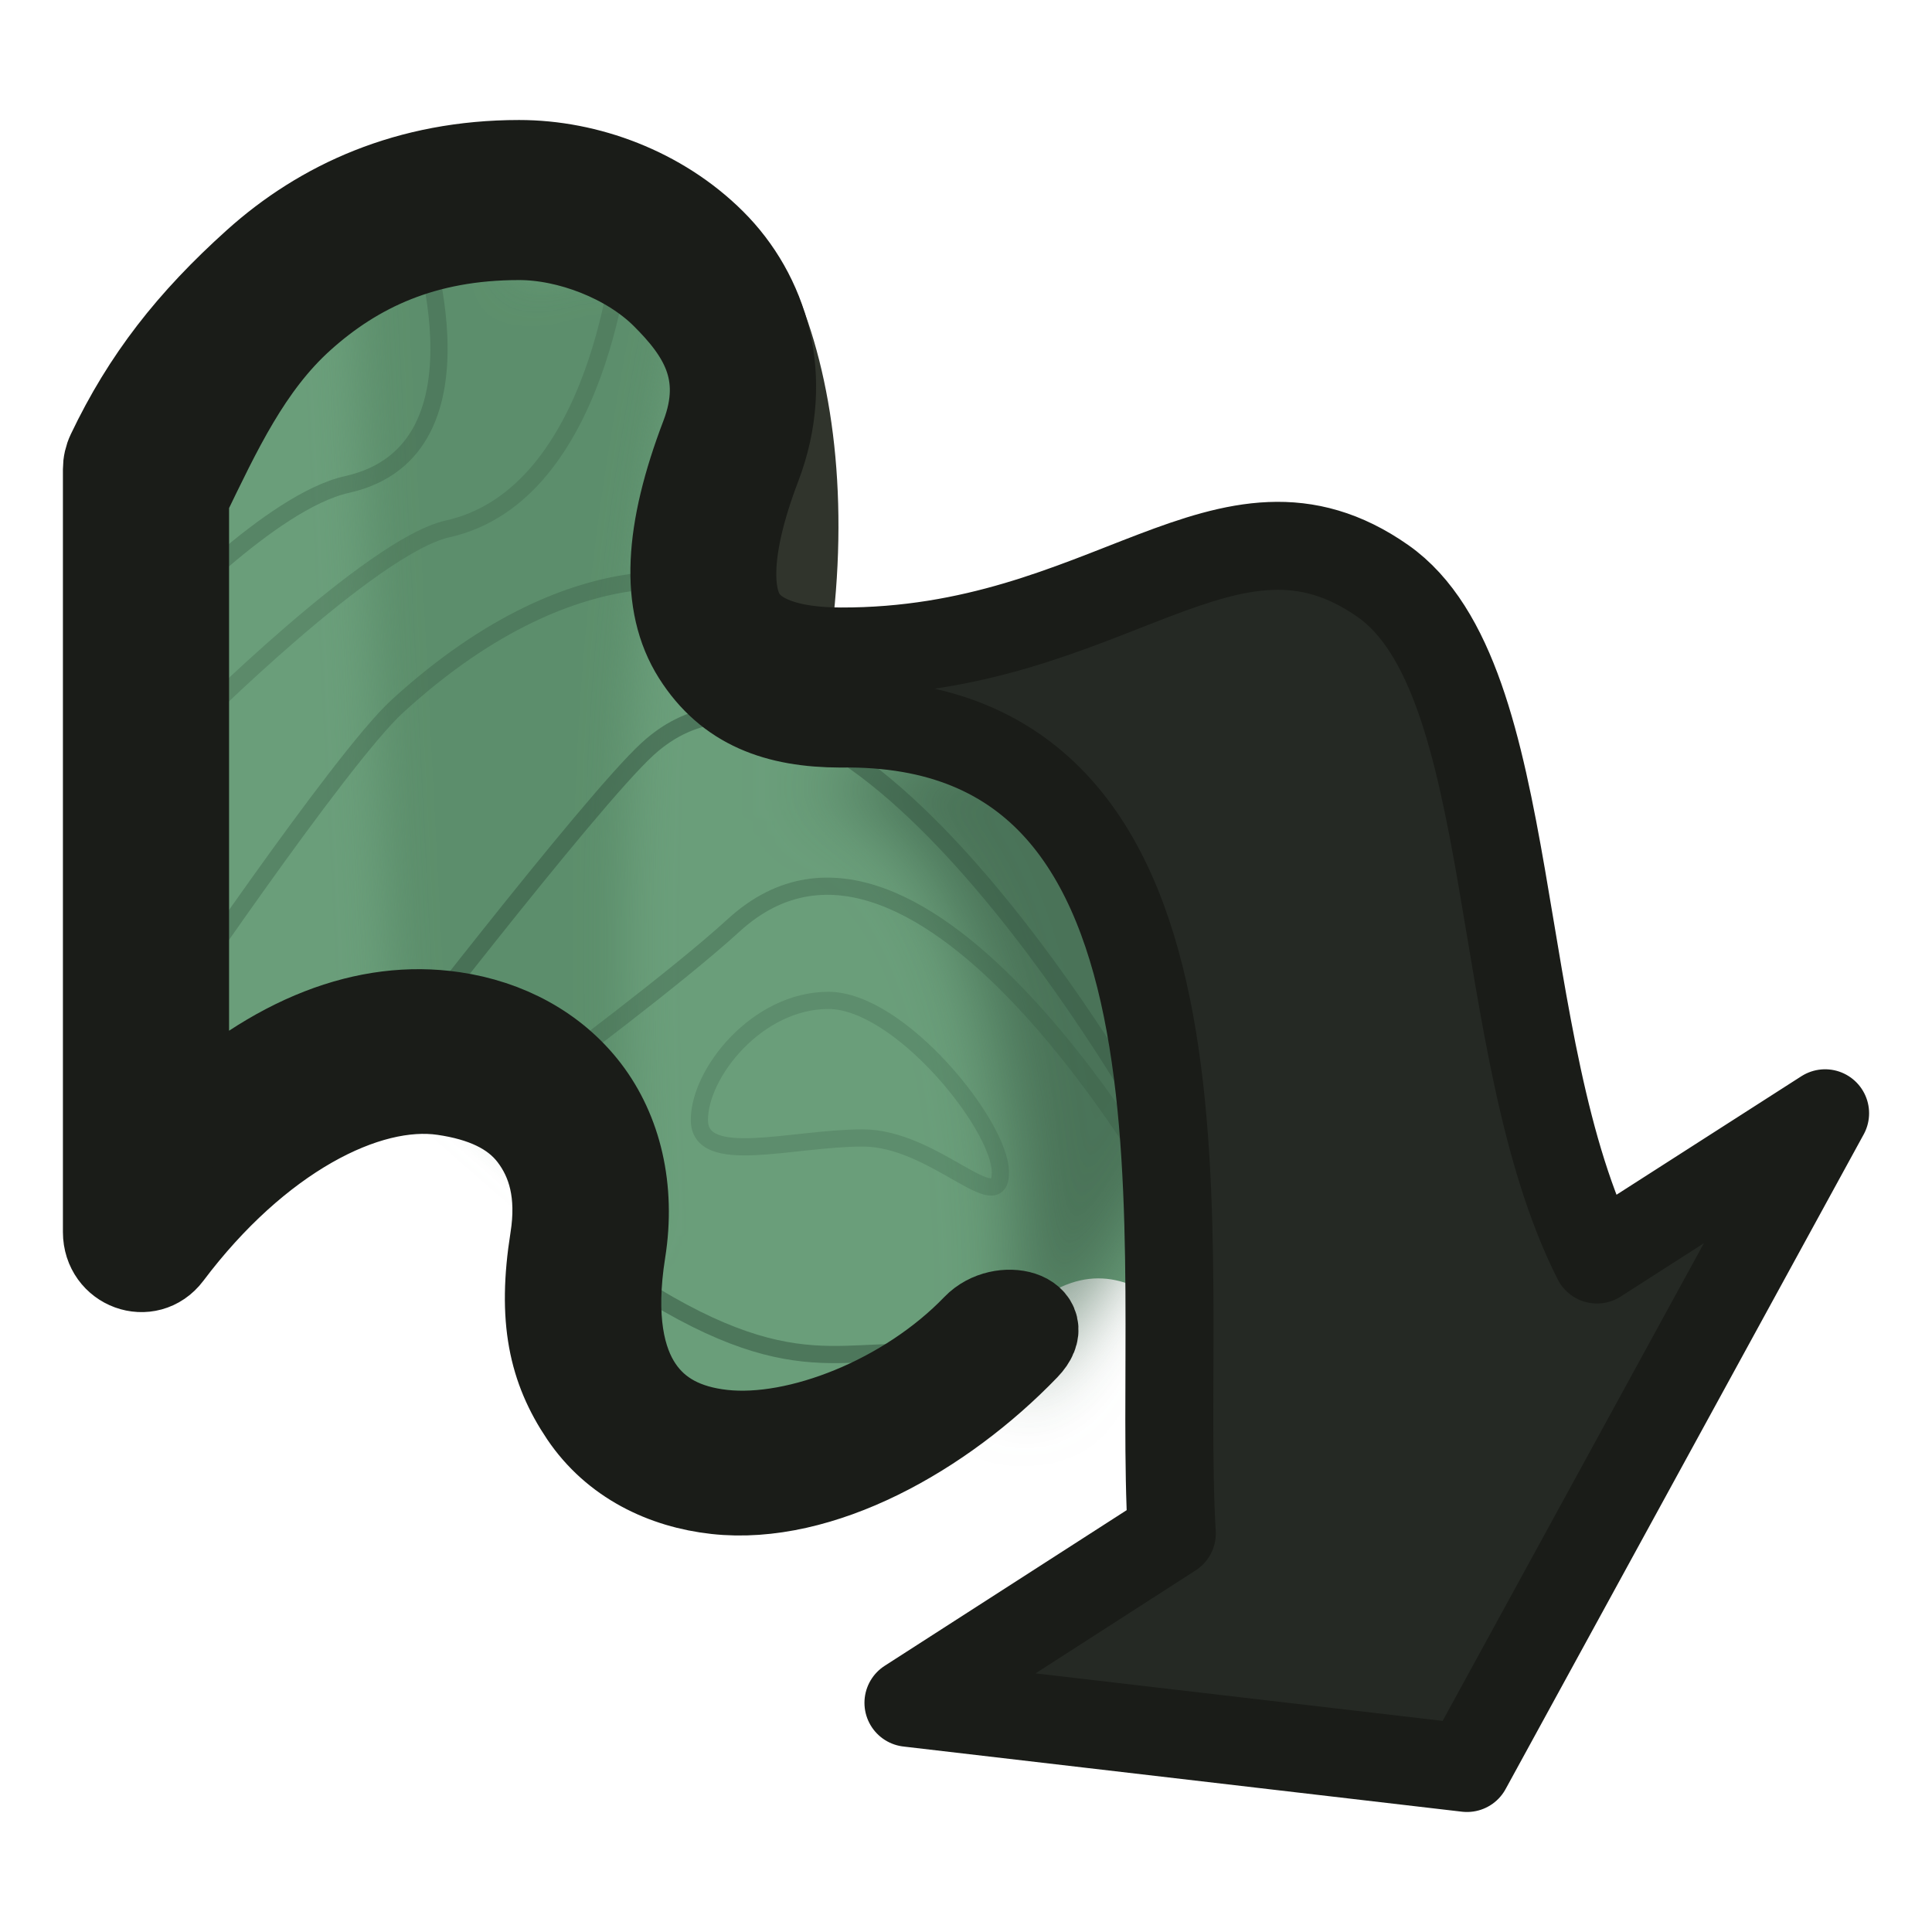
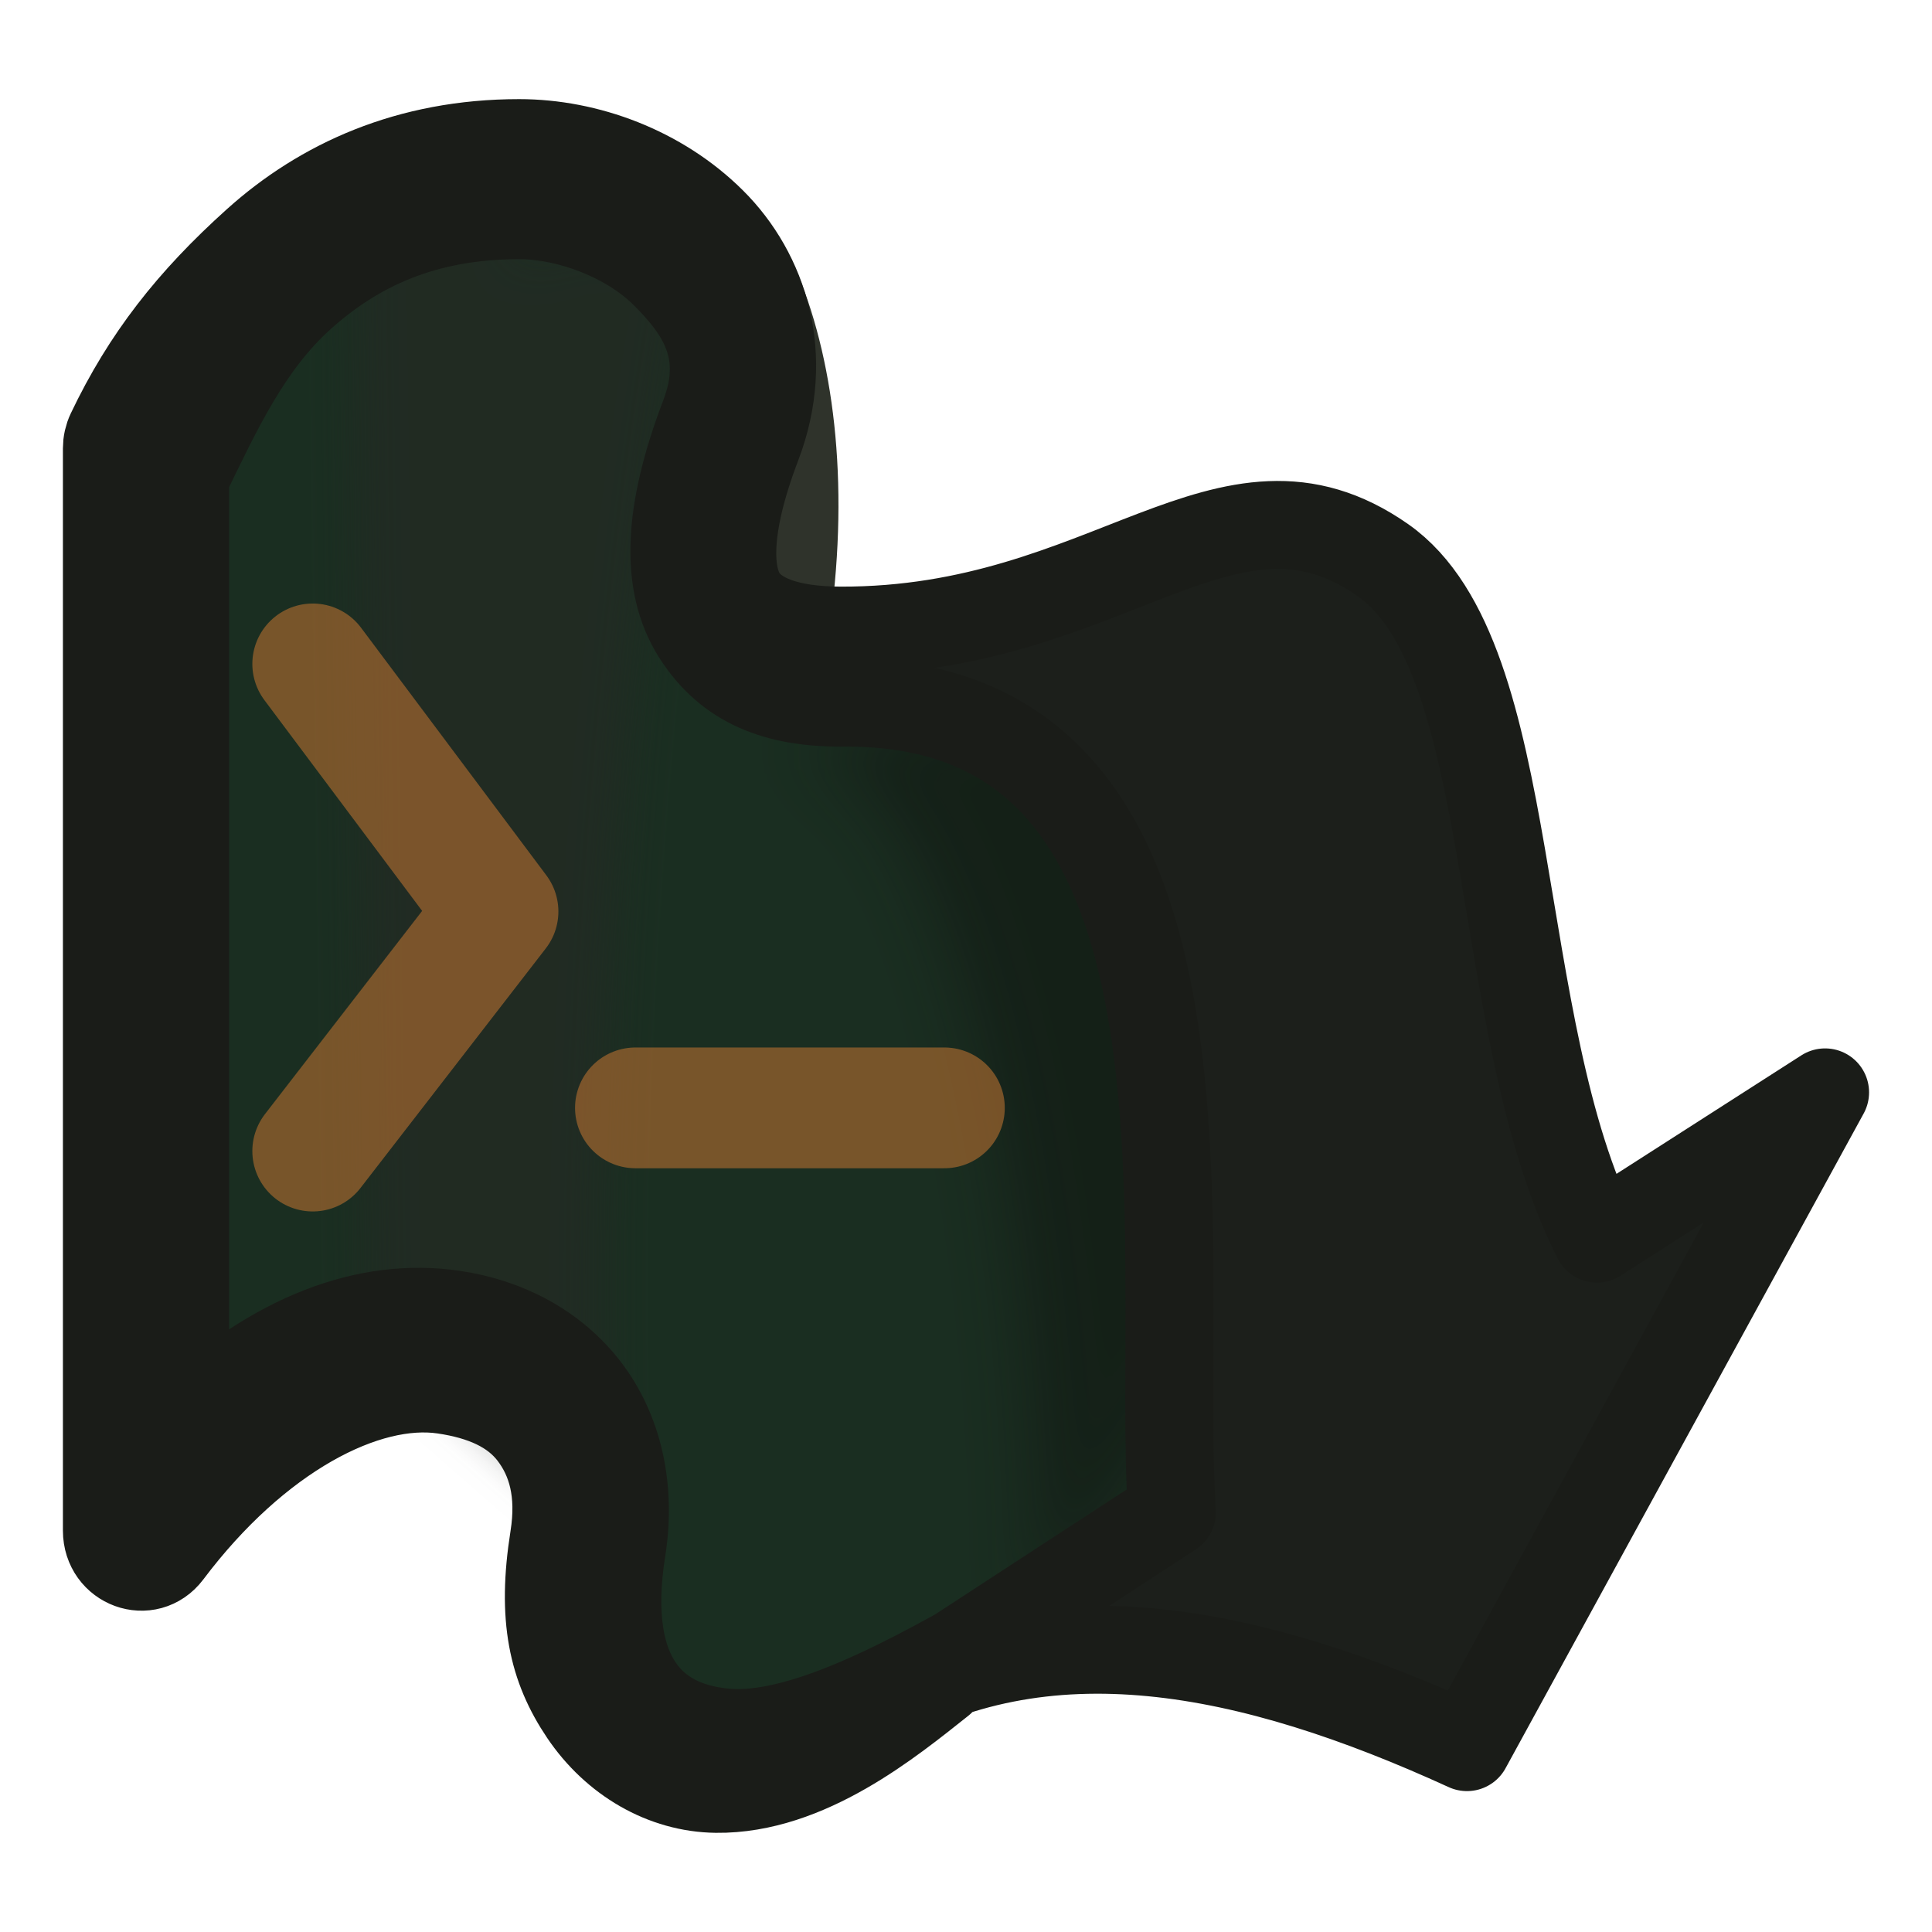
<svg xmlns="http://www.w3.org/2000/svg" width="64mm" height="64mm" viewBox="0 0 64 64" version="1.1" id="svg1" xml:space="preserve">
  <defs id="defs1">
-     <filter style="color-interpolation-filters:sRGB" id="filter16" x="-0.188" y="-0.119" width="1.376" height="1.238">
-       <feGaussianBlur stdDeviation="1.026" id="feGaussianBlur16" />
+     <filter style="color-interpolation-filters:sRGB" id="filter17-2-7-3" x="-0.156" y="-0.04" width="1.311" height="1.079">
+       <feGaussianBlur stdDeviation="0.644" id="feGaussianBlur17-9-5-6" />
    </filter>
-     <filter style="color-interpolation-filters:sRGB" id="filter17" x="-0.156" y="-0.052" width="1.311" height="1.104">
-       <feGaussianBlur stdDeviation="0.644" id="feGaussianBlur17" />
+     <filter style="color-interpolation-filters:sRGB" id="filter16-5-3-1" x="-0.175" y="-0.089" width="1.351" height="1.178">
+       <feGaussianBlur stdDeviation="1.026" id="feGaussianBlur16-6-5-0" />
    </filter>
  </defs>
  <g id="layer1">
-     <g id="g46" transform="translate(9.212229,-0.3476791)">
-       <path style="opacity:1;fill:#30342c;fill-opacity:1;stroke:none;stroke-width:0.57;stroke-linecap:round;stroke-linejoin:round;stroke-dasharray:none" d="m 17.222,10.129 c 1.249,3.042 1.719,7.239 1.008,11.965 l -4.632,-0.512 z" id="path46" />
-       <path id="path1-9-0-52-6" style="fill:#6a9e7a;fill-opacity:1;stroke:none;stroke-width:1.139;stroke-linecap:round;stroke-linejoin:round;stroke-dasharray:none" d="M 24.48,23.902 C 23.041,23.837 9.798,28.034 14.355,16.641 16.296,11.789 11.425,8.666 7.519,8.666 0.684,8.666 -2.734,13.223 -5.013,17.781 v 22.786 c 6.293,-7.975 15.95,-5.697 14.811,1.139 -1.557,9.344 8.603,8.434 13.672,3.418 4.159,-5.173 6.318,-0.776 9.318,1.224 0,-4.285 -3.654,-18.223 -8.307,-22.446 z" />
-       <path style="opacity:0.591;mix-blend-mode:normal;fill:#538462;fill-opacity:1;stroke:none;stroke-width:2.5;stroke-linecap:round;stroke-linejoin:round;stroke-dasharray:none;filter:url(#filter17)" d="m 12.856,31.655 7.022,6.144 C 19.11,22.266 20.409,16.159 21.633,9.712 15.638,8.196 17.092,12.091 16.367,7.956 l -4.674,1.157 z" id="path10" transform="matrix(1.139302,0,0,1.139302,-10.85896,-1.716956)" />
-       <path style="opacity:0.669;fill:#3a5e47;stroke:none;stroke-width:2.5;stroke-linecap:round;stroke-linejoin:round;stroke-dasharray:none;filter:url(#filter16)" d="m 26.849,26.117 c 5.897,0.551 6.49,11.988 6.151,17.883 1.902,-2.308 5.361,-8.211 6.94,-10.564 L 35.482,23.314 Z" id="path11" transform="matrix(1.139302,0,0,1.139302,-13.13978,-3.32791)" />
-       <g id="g34" transform="matrix(1.139302,0,0,1.139302,-13.66988,-4.109973)" style="stroke:#3a5e47;stroke-opacity:1">
-         <path style="opacity:0.392;fill:none;fill-opacity:1;stroke:#3a5e47;stroke-width:0.5;stroke-linecap:round;stroke-linejoin:round;stroke-dasharray:none;stroke-opacity:1" d="m 8.493,22 c 0,0 3.292,-3.507 5.507,-4 4.493,-1 1.972,-7.786 1.972,-7.786" id="path17" />
-         <path style="opacity:0.303;fill:none;fill-opacity:1;stroke:#3a5e47;stroke-width:0.5;stroke-linecap:round;stroke-linejoin:round;stroke-dasharray:none;stroke-opacity:1" d="m 9.493,25 c 0,0 5.219,-5.216 7.434,-5.709 C 21.42,18.291 22,11 22,11" id="path17-0" />
-         <path style="opacity:0.392;fill:none;fill-opacity:1;stroke:#3a5e47;stroke-width:0.5;stroke-linecap:round;stroke-linejoin:round;stroke-dasharray:none;stroke-opacity:1" d="m 8.566,33.709 c 0,0 5.229,-7.736 6.904,-9.266 5.474,-5 9.53,-3.444 9.53,-3.444" id="path17-0-7" />
-         <path style="opacity:0.601;fill:none;fill-opacity:1;stroke:#3a5e47;stroke-width:0.5;stroke-linecap:round;stroke-linejoin:round;stroke-dasharray:none;stroke-opacity:1" d="m 14.783,35.398 c 0,0 6.285,-8.179 7.96,-9.709 5.474,-5 14.257,10.311 14.257,10.311 m -2.646,-3.704" id="path17-0-7-6" />
-         <path style="opacity:0.392;fill:none;fill-opacity:1;stroke:#3a5e47;stroke-width:0.5;stroke-linecap:round;stroke-linejoin:round;stroke-dasharray:none;stroke-opacity:1" d="m 20,35 c 0,0 3.575,-2.658 5.25,-4.188 5.474,-5 12.75,8.188 12.75,8.188" id="path17-0-7-6-5" />
-         <path id="path18" style="opacity:0.262;fill:none;stroke:#3a5e47;stroke-width:0.5;stroke-linecap:round;stroke-linejoin:round;stroke-opacity:1" d="m 33,38 c 10e-7,1.368 -1.928,-1 -4,-1 -2.072,0 -4.752,0.844 -4.752,-0.524 0,-1.368 1.68,-3.476 3.752,-3.476 2.072,0 5,3.632 5,5 z" />
-         <path style="opacity:0.608;fill:none;fill-opacity:1;stroke:#3a5e47;stroke-width:0.5;stroke-linecap:round;stroke-linejoin:round;stroke-dasharray:none;stroke-opacity:1" d="m 22,41 c 5.131,3.416 6.498,1.871 9.389,2.334" id="path19" />
+     <g id="g3-0" transform="translate(1.166945,-1.300684)">
+       <g id="g46-2-9-6" transform="translate(8.045285,0.261358)">
+         <path style="opacity:1;fill:#2f332b;fill-opacity:1;stroke:none;stroke-width:0.57;stroke-linecap:round;stroke-linejoin:round;stroke-dasharray:none" d="m 17.222,10.129 c 1.249,3.042 1.719,7.239 1.008,11.965 l -4.632,-0.512 z" id="path46-7-1-1" />
+         <path id="path1-9-0-52-6-0-2-5" style="fill:#1a2e21;fill-opacity:1;stroke:none;stroke-width:1.139;stroke-linecap:round;stroke-linejoin:round;stroke-dasharray:none" d="M 24.48,23.902 C 23.041,23.837 9.798,28.034 14.355,16.641 16.296,11.789 11.425,8.666 7.519,8.666 0.684,8.666 -2.734,13.223 -5.013,17.781 V 49.563 C 1.28,41.587 10.937,43.866 9.798,50.702 c -1.557,9.344 8.603,8.434 13.672,3.418 4.159,-5.173 6.318,-0.776 9.318,1.224 0,-4.285 -3.654,-27.219 -8.307,-31.442 z" />
+         <path style="opacity:0.591;mix-blend-mode:normal;fill:#252924;fill-opacity:1;stroke:none;stroke-width:2.5;stroke-linecap:round;stroke-linejoin:round;stroke-dasharray:none;filter:url(#filter17-2-7-3)" d="m 12.125,40.776 7.022,6.144 C 18.378,31.386 20.409,16.159 21.633,9.712 15.638,8.196 17.092,12.091 16.367,7.956 l -4.674,1.157 z" id="path10-9-7-5" transform="matrix(1.139302,0,0,1.139302,-10.85896,-1.716956)" />
+         <path style="opacity:0.448;fill:#0d0f0c;stroke:none;stroke-width:2.5;stroke-linecap:round;stroke-linejoin:round;stroke-dasharray:none;filter:url(#filter16-5-3-1)" d="m 26.415,25.605 c 5.897,0.551 7.443,19.498 7.103,25.393 1.902,-2.308 5.361,-8.211 6.94,-10.564 l -4.976,-17.12 z" id="path11-3-0-4" transform="matrix(1.139302,0,0,1.139302,-13.13978,-3.32791)" />
+         <path id="path1-9-0-0-8-7" style="baseline-shift:baseline;display:inline;overflow:visible;opacity:1;fill:#1c1f1b;fill-opacity:1;stroke:#1a1c18;stroke-width:2.914;stroke-linecap:round;stroke-linejoin:round;stroke-dasharray:none;stroke-opacity:1;enable-background:accumulate;stop-color:#000000;stop-opacity:1" d="m 7.985,5.78 c -3.667,1.2e-6 -6.538,1.322 -8.706,3.271 -2.168,1.949 -3.658,3.848 -4.83,6.307 -0.079,0.166 -0.12,0.348 -0.12,0.534 v 35.852 c 8.857e-4,1.132 1.362,1.627 2.031,0.739 2.935,-3.902 6.553,-5.779 9.131,-5.401 1.289,0.189 2.3,0.63 2.936,1.46 0.635,0.83 0.952,1.928 0.712,3.439 -0.421,2.652 -0.046,4.287 0.982,5.814 1.029,1.527 2.658,2.481 4.392,2.502 3.023,0.036 5.778,-2.239 7.442,-3.559 0.991,-1.029 3.281,-2.927 2.427,-2.04 -3.5,2.058 -7.151,4.002 -9.655,3.725 -1.252,-0.138 -2.175,-0.623 -2.77,-1.506 -0.595,-0.883 -0.93,-2.302 -0.573,-4.545 0.329,-2.071 -0.133,-3.956 -1.183,-5.328 -1.05,-1.371 -2.63,-2.208 -4.396,-2.466 -2.861,-0.419 -5.917,0.726 -8.885,3.509 V 16.844 C -1.996,14.607 -0.998,12.446 0.759,10.866 2.574,9.234 4.824,8.168 7.985,8.168 c 1.647,0 3.617,0.747 4.821,1.944 1.204,1.198 2.136,2.552 1.32,4.692 -1.201,3.15 -1.35,5.535 -0.276,7.233 1.074,1.697 2.691,2.274 4.777,2.28 C 31.882,24.108 29.065,42.113 29.606,51.144 L 19.494,57.739 c 5.887,-3.512 12.709,-2.109 19.889,1.176 l 11.863,-21.689 -7.558,4.845 c -3.563,-7.04 -2.494,-19.257 -7.089,-22.476 -5.175,-3.625 -9.069,2.36 -17.966,2.334 -1.746,-0.005 -2.808,-0.424 -3.254,-1.128 -0.446,-0.704 -0.586,-2.208 0.489,-5.027 C 16.991,12.83 16.092,10.09 14.373,8.381 12.654,6.671 10.239,5.78 7.985,5.78 Z" />
+         <ellipse style="opacity:1;fill:#1a1c18;fill-opacity:1;stroke:none;stroke-width:1;stroke-linecap:square" id="path1-7-6" cx="-3.801" cy="49.546" rx="1.588" ry="2.385" />
+         <path style="opacity:0.6;fill:none;stroke:#b87030;stroke-width:4;stroke-linecap:round;stroke-linejoin:round;stroke-dasharray:none" d="m 1.147,23.032 6.138,8.202 -6.138,7.936" id="path2-5" />
+         <path style="opacity:0.6;fill:none;stroke:#b87030;stroke-width:4;stroke-linecap:round;stroke-linejoin:round;stroke-dasharray:none" d="M 11.837,37.739 H 22.072" id="path3-6" />
      </g>
-       <path id="path1-9-0" style="baseline-shift:baseline;display:inline;overflow:visible;opacity:1;fill:#252924;stroke:#1a1c18;stroke-width:2.914;stroke-linecap:round;stroke-linejoin:round;stroke-dasharray:none;enable-background:accumulate;stop-color:#000000;stop-opacity:1;fill-opacity:1;stroke-opacity:1" d="m 7.985,5.78 c -3.667,1.2e-6 -6.538,1.322 -8.706,3.271 -2.168,1.949 -3.658,3.848 -4.83,6.307 -0.079,0.166 -0.12,0.348 -0.12,0.534 v 25.269 c 8.857e-4,1.132 1.362,1.627 2.031,0.739 2.935,-3.902 6.553,-5.779 9.131,-5.401 1.289,0.189 2.3,0.63 2.936,1.46 0.635,0.83 0.952,1.928 0.712,3.439 -0.421,2.652 -0.046,4.287 0.982,5.814 1.029,1.527 2.668,2.312 4.392,2.502 3.447,0.381 7.476,-1.87 10.253,-4.754 0.991,-1.029 -0.796,-1.52 -1.65,-0.634 -2.285,2.373 -5.886,3.79 -8.39,3.513 -1.252,-0.138 -2.175,-0.623 -2.77,-1.506 -0.595,-0.883 -0.93,-2.302 -0.573,-4.545 0.329,-2.071 -0.133,-3.956 -1.183,-5.328 -1.05,-1.371 -2.63,-2.208 -4.396,-2.466 -2.861,-0.419 -5.917,0.726 -8.885,3.509 V 16.844 C -1.996,14.607 -0.998,12.446 0.759,10.866 2.574,9.234 4.824,8.168 7.985,8.168 c 1.647,0 3.617,0.747 4.821,1.944 1.204,1.198 2.136,2.552 1.32,4.692 -1.201,3.15 -1.35,5.535 -0.276,7.233 1.074,1.697 2.691,2.274 4.777,2.28 13.255,-0.209 10.438,17.796 10.979,26.827 l -8.725,5.612 18.503,2.159 11.863,-21.689 -7.558,4.845 c -3.563,-7.04 -2.494,-19.257 -7.089,-22.476 -5.175,-3.625 -9.069,2.36 -17.966,2.334 -1.746,-0.005 -2.808,-0.424 -3.254,-1.128 -0.446,-0.704 -0.586,-2.208 0.489,-5.027 C 16.991,12.83 16.092,10.09 14.373,8.381 12.654,6.671 10.239,5.78 7.985,5.78 Z" />
-     </g>
-     <g id="g46-5" transform="translate(9.258057,-0.3476754)" style="fill:#1a1c18;fill-opacity:1">
-       <ellipse style="opacity:1;fill:#1a1c18;fill-opacity:1;stroke:none;stroke-width:1;stroke-linecap:square" id="path1" cx="-3.801" cy="38.962" rx="1.588" ry="2.385" />
    </g>
  </g>
</svg>
